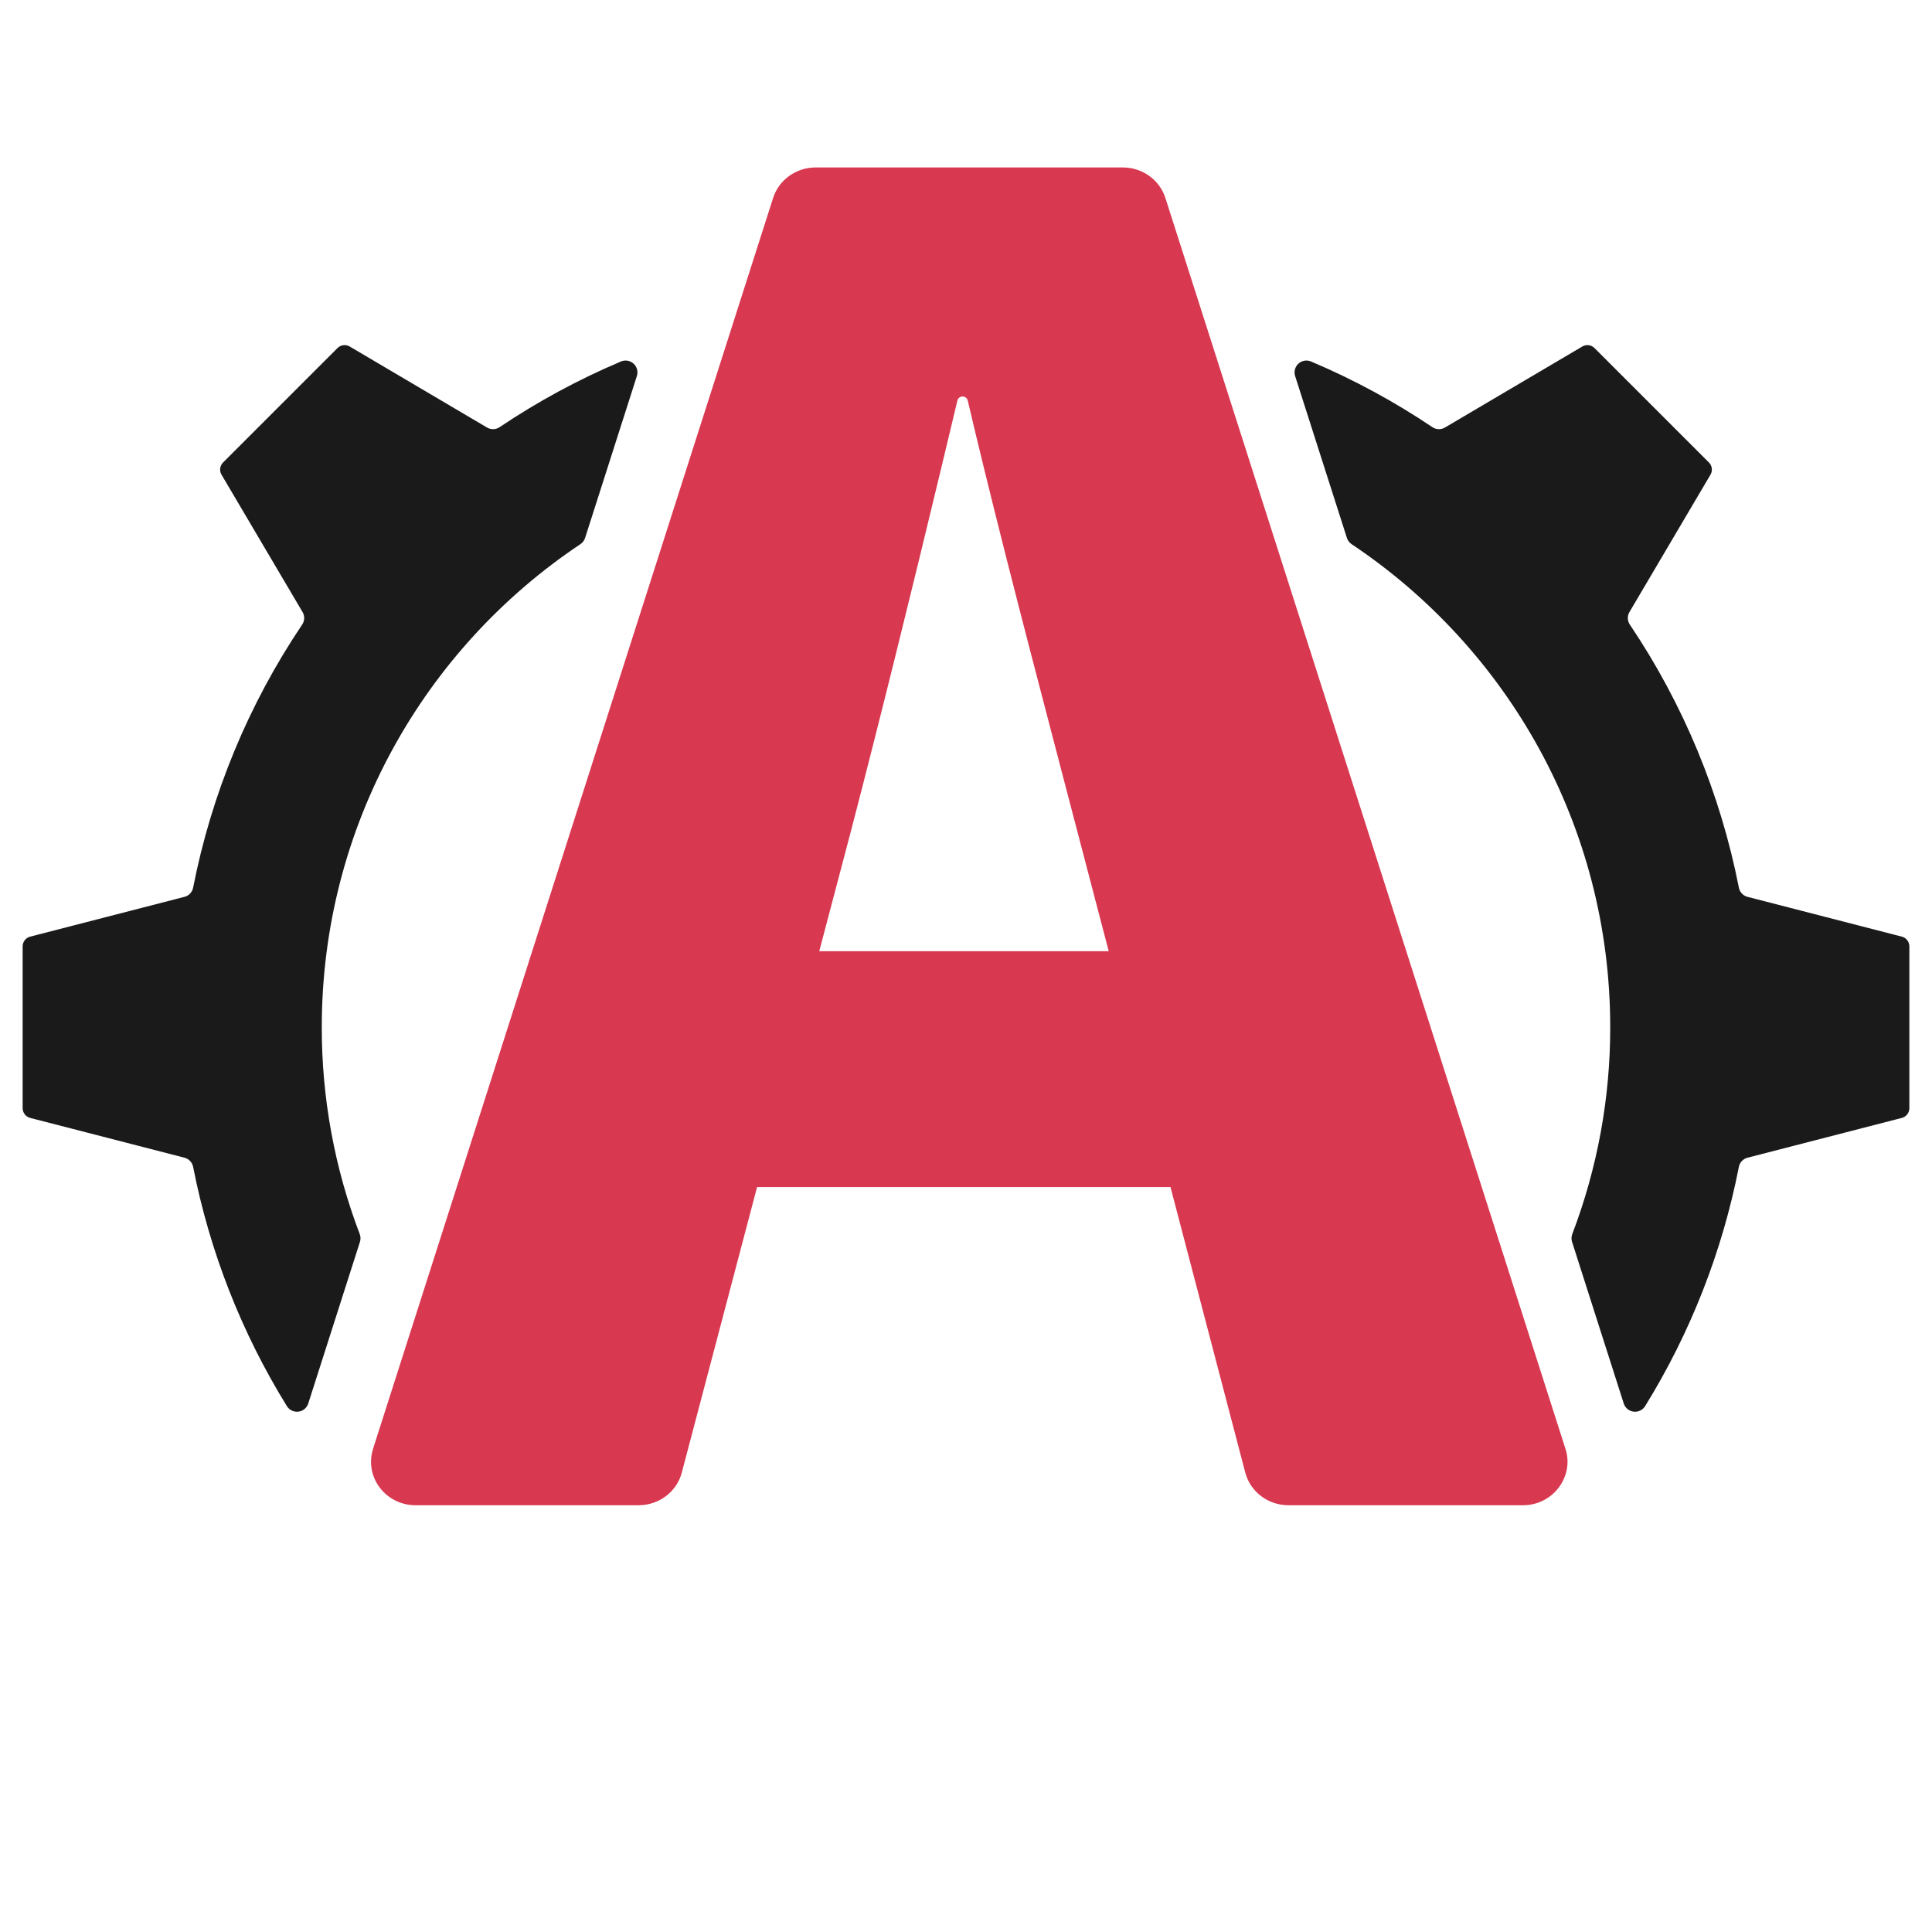
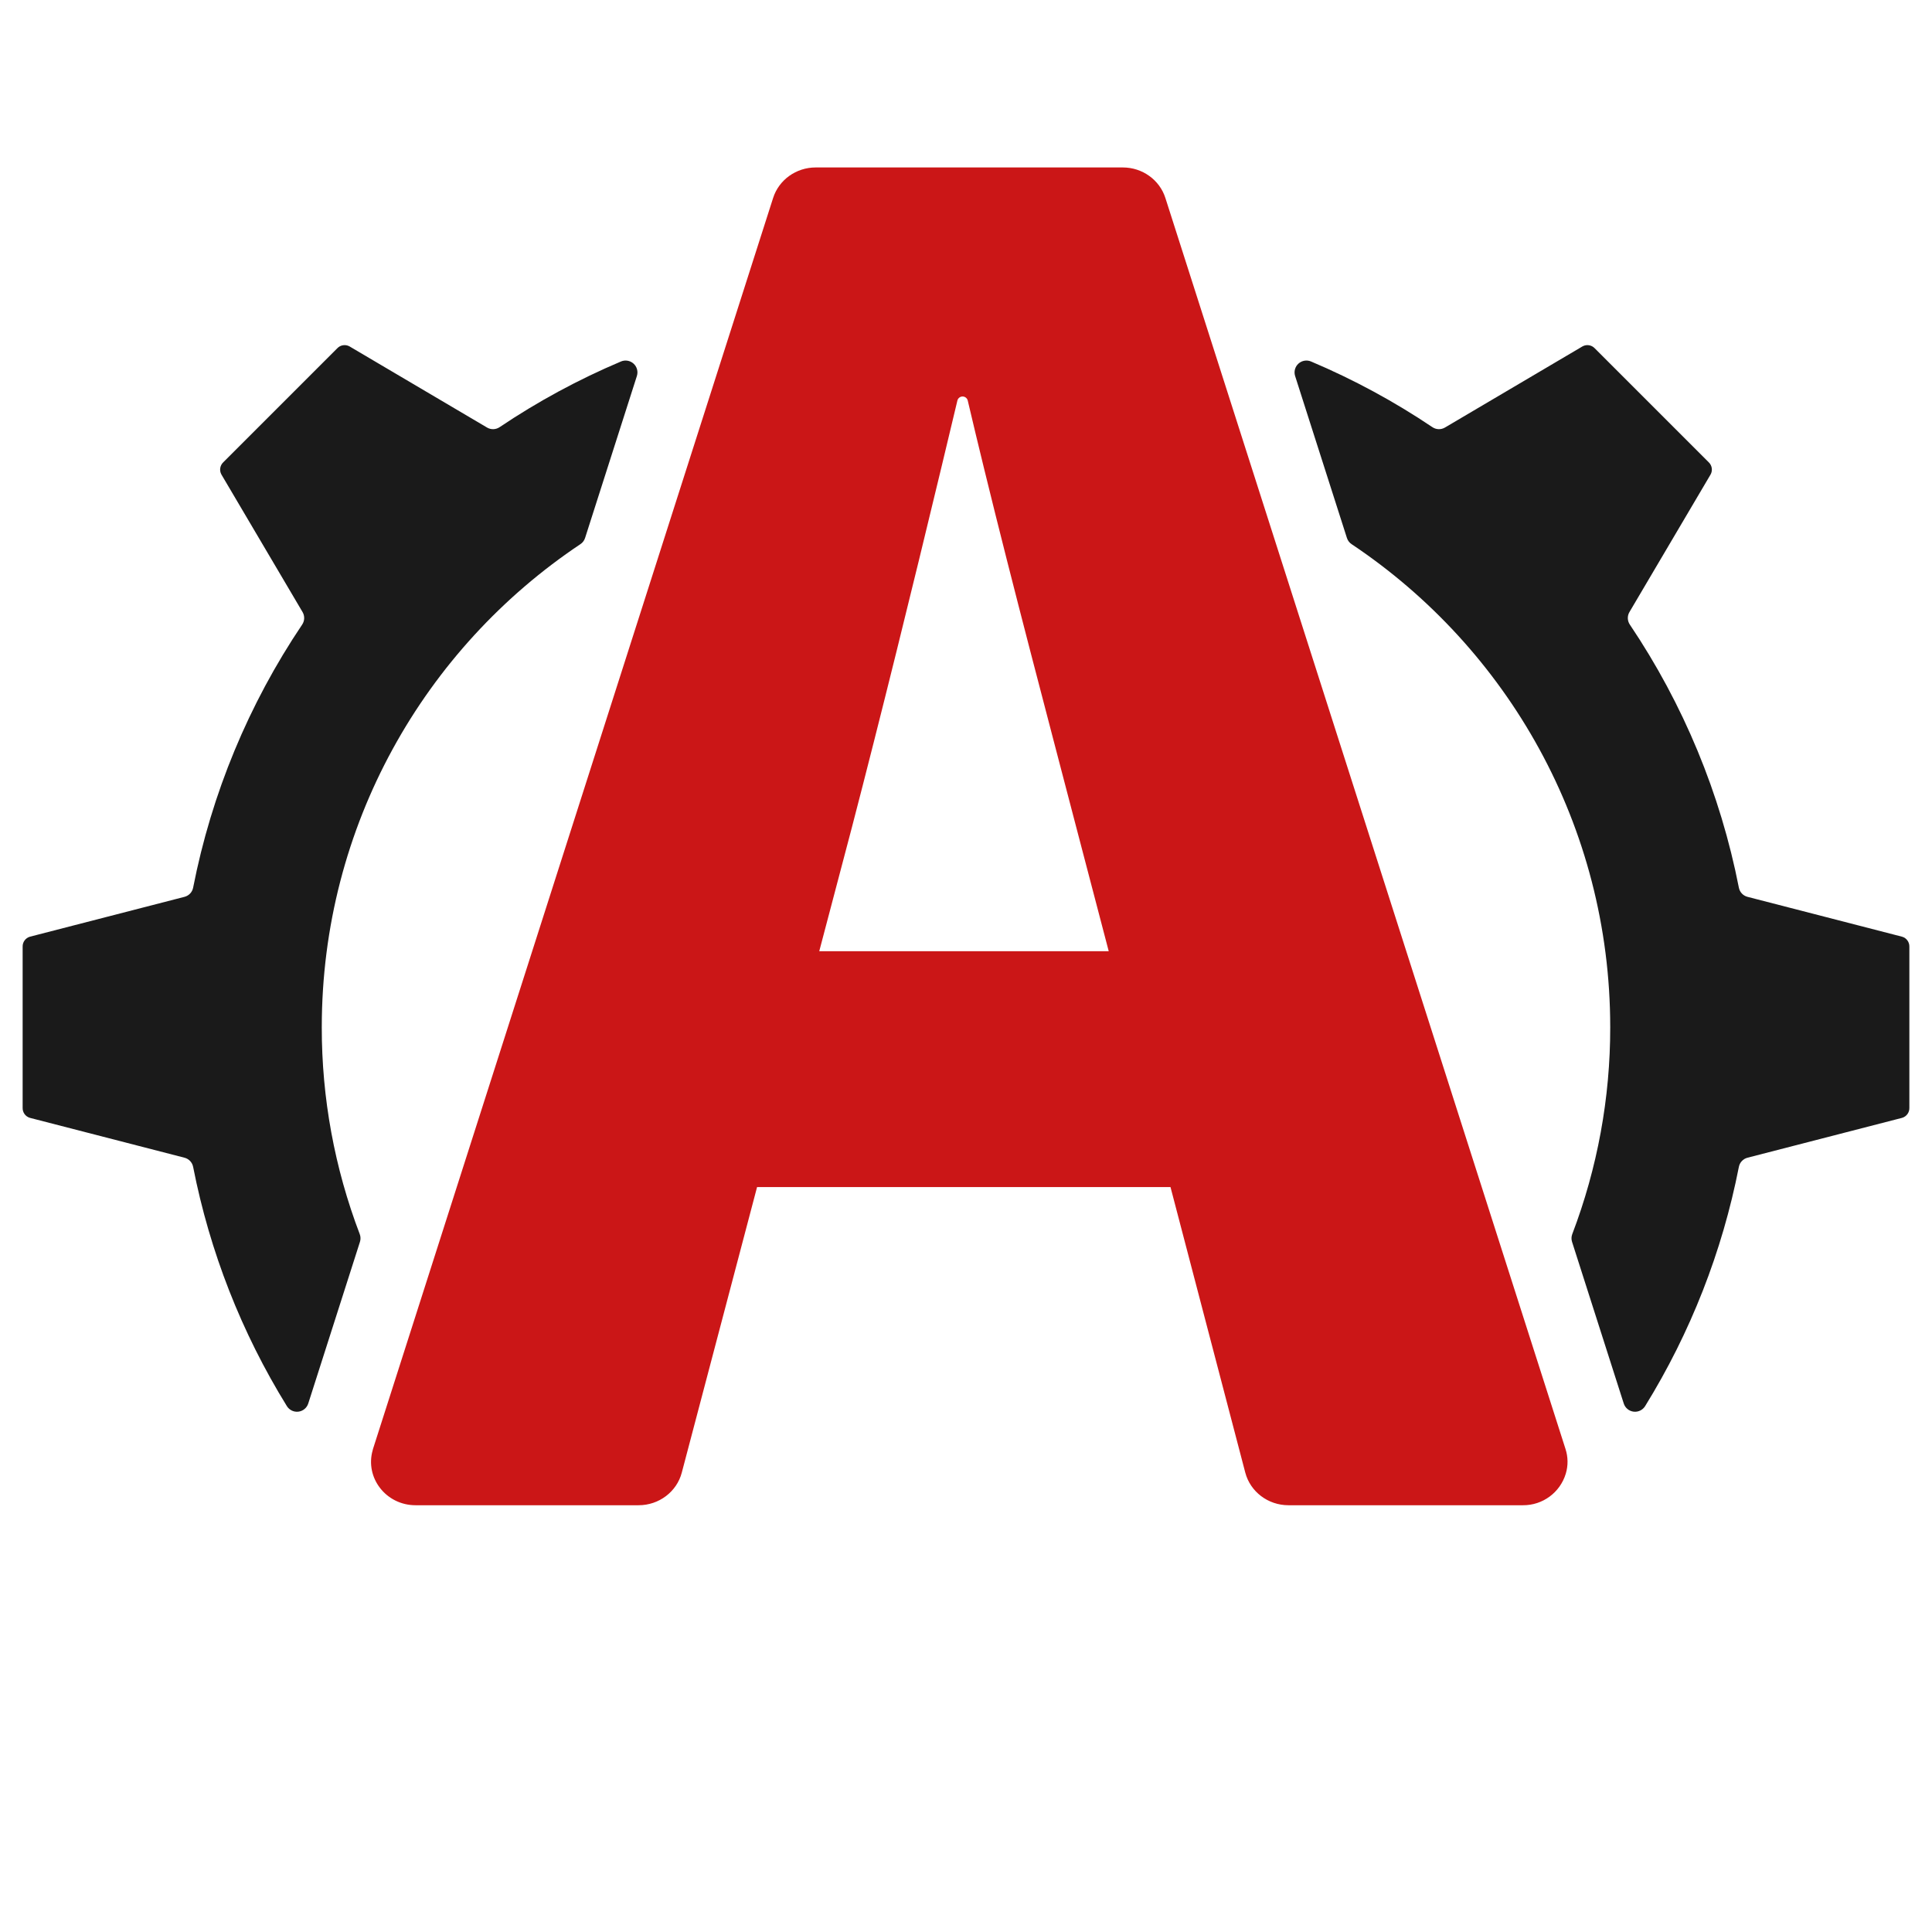
<svg xmlns="http://www.w3.org/2000/svg" id="Isolation_Mode" data-name="Isolation Mode" viewBox="0 0 2048 2048">
  <defs>
-     <style>.cls-1{fill:#1a1a1a;}.cls-2{fill:#d83850;}</style>
+     <style>.cls-1{fill:#1a1a1a;}.cls-2{fill:#cb1617;}</style>
  </defs>
  <path class="cls-1" d="M2016.324,992.954,1852.385,950.673a12.483,12.483,0,0,1-9.116-9.727A761.716,761.716,0,0,0,1727.705,662.118a12.476,12.476,0,0,1-.426-13.32l86.063-145.884a10.698,10.698,0,0,0-2.029-12.884L1690.462,369.178a10.696,10.696,0,0,0-12.883-2.029l-145.887,86.065a12.47,12.47,0,0,1-13.314-.425,763.909,763.909,0,0,0-128.648-69.609,12.574,12.574,0,0,0-16.851,15.407l54.919,171.708a12.386,12.386,0,0,0,4.937,6.526c165.278,110.331,274.166,298.502,274.166,512.134a613.877,613.877,0,0,1-40.231,219.246,12.383,12.383,0,0,0-.238,8.197l54.814,171.38a12.562,12.562,0,0,0,22.628,2.81,761.016,761.016,0,0,0,99.396-253.622,12.489,12.489,0,0,1,9.12-9.731l163.936-42.279A10.698,10.698,0,0,0,2024,1174.409V1003.499A10.698,10.698,0,0,0,2016.324,992.954Z" />
  <path class="cls-1" d="M31.676,992.954,195.615,950.673a12.483,12.483,0,0,0,9.116-9.727A761.716,761.716,0,0,1,320.295,662.118a12.476,12.476,0,0,0,.426-13.32L234.657,502.914a10.698,10.698,0,0,1,2.029-12.884L357.538,369.178a10.696,10.696,0,0,1,12.883-2.029l145.887,86.065a12.47,12.47,0,0,0,13.314-.425,763.909,763.909,0,0,1,128.648-69.609,12.574,12.574,0,0,1,16.851,15.407l-54.919,171.708a12.386,12.386,0,0,1-4.937,6.526c-165.278,110.331-274.166,298.502-274.166,512.134A613.877,613.877,0,0,0,381.331,1308.2a12.383,12.383,0,0,1,.238,8.197l-54.814,171.38a12.562,12.562,0,0,1-22.628,2.81A761.016,761.016,0,0,1,204.732,1236.965a12.489,12.489,0,0,0-9.12-9.731L31.676,1184.955A10.698,10.698,0,0,1,24,1174.409V1003.499A10.698,10.698,0,0,1,31.676,992.954Z" />
  <path class="cls-2" d="M1393.934,1595.614h220.417a47.035,47.035,0,0,0,45.434-33.436,43.663,43.663,0,0,0-.318-26.288l-.258-.808-64.267-200.936L1358.955,596.317l-64.383-201.299-59.223-185.168c-6.154-19.236-24.433-32.339-45.118-32.339H864.65c-20.685,0-38.966,13.103-45.118,32.339l-57.589,180.055-62.911,196.7-244.443,764.265-59.176,185.02c-.146.457-.216.912-.346,1.369-8.361,29.184,14.09,58.355,45.463,58.355H676.957c21.573,0,40.406-14.231,45.771-34.583l79.798-302.685H1240.773l79.257,302.614c5.339,20.387,24.189,34.654,45.789,34.654H1393.934M868.442,1008.313l34.444-130.649c30.769-118.1,64.031-253.228,94.907-381.685,5.793-24.102,11.511-47.995,17.104-71.469a5.651,5.651,0,0,1,10.933.012c5.501,23.444,11.243,47.309,17.129,71.38,31.405,128.48,67.337,263.638,98.114,381.762l34.217,130.649Z" />
</svg>
